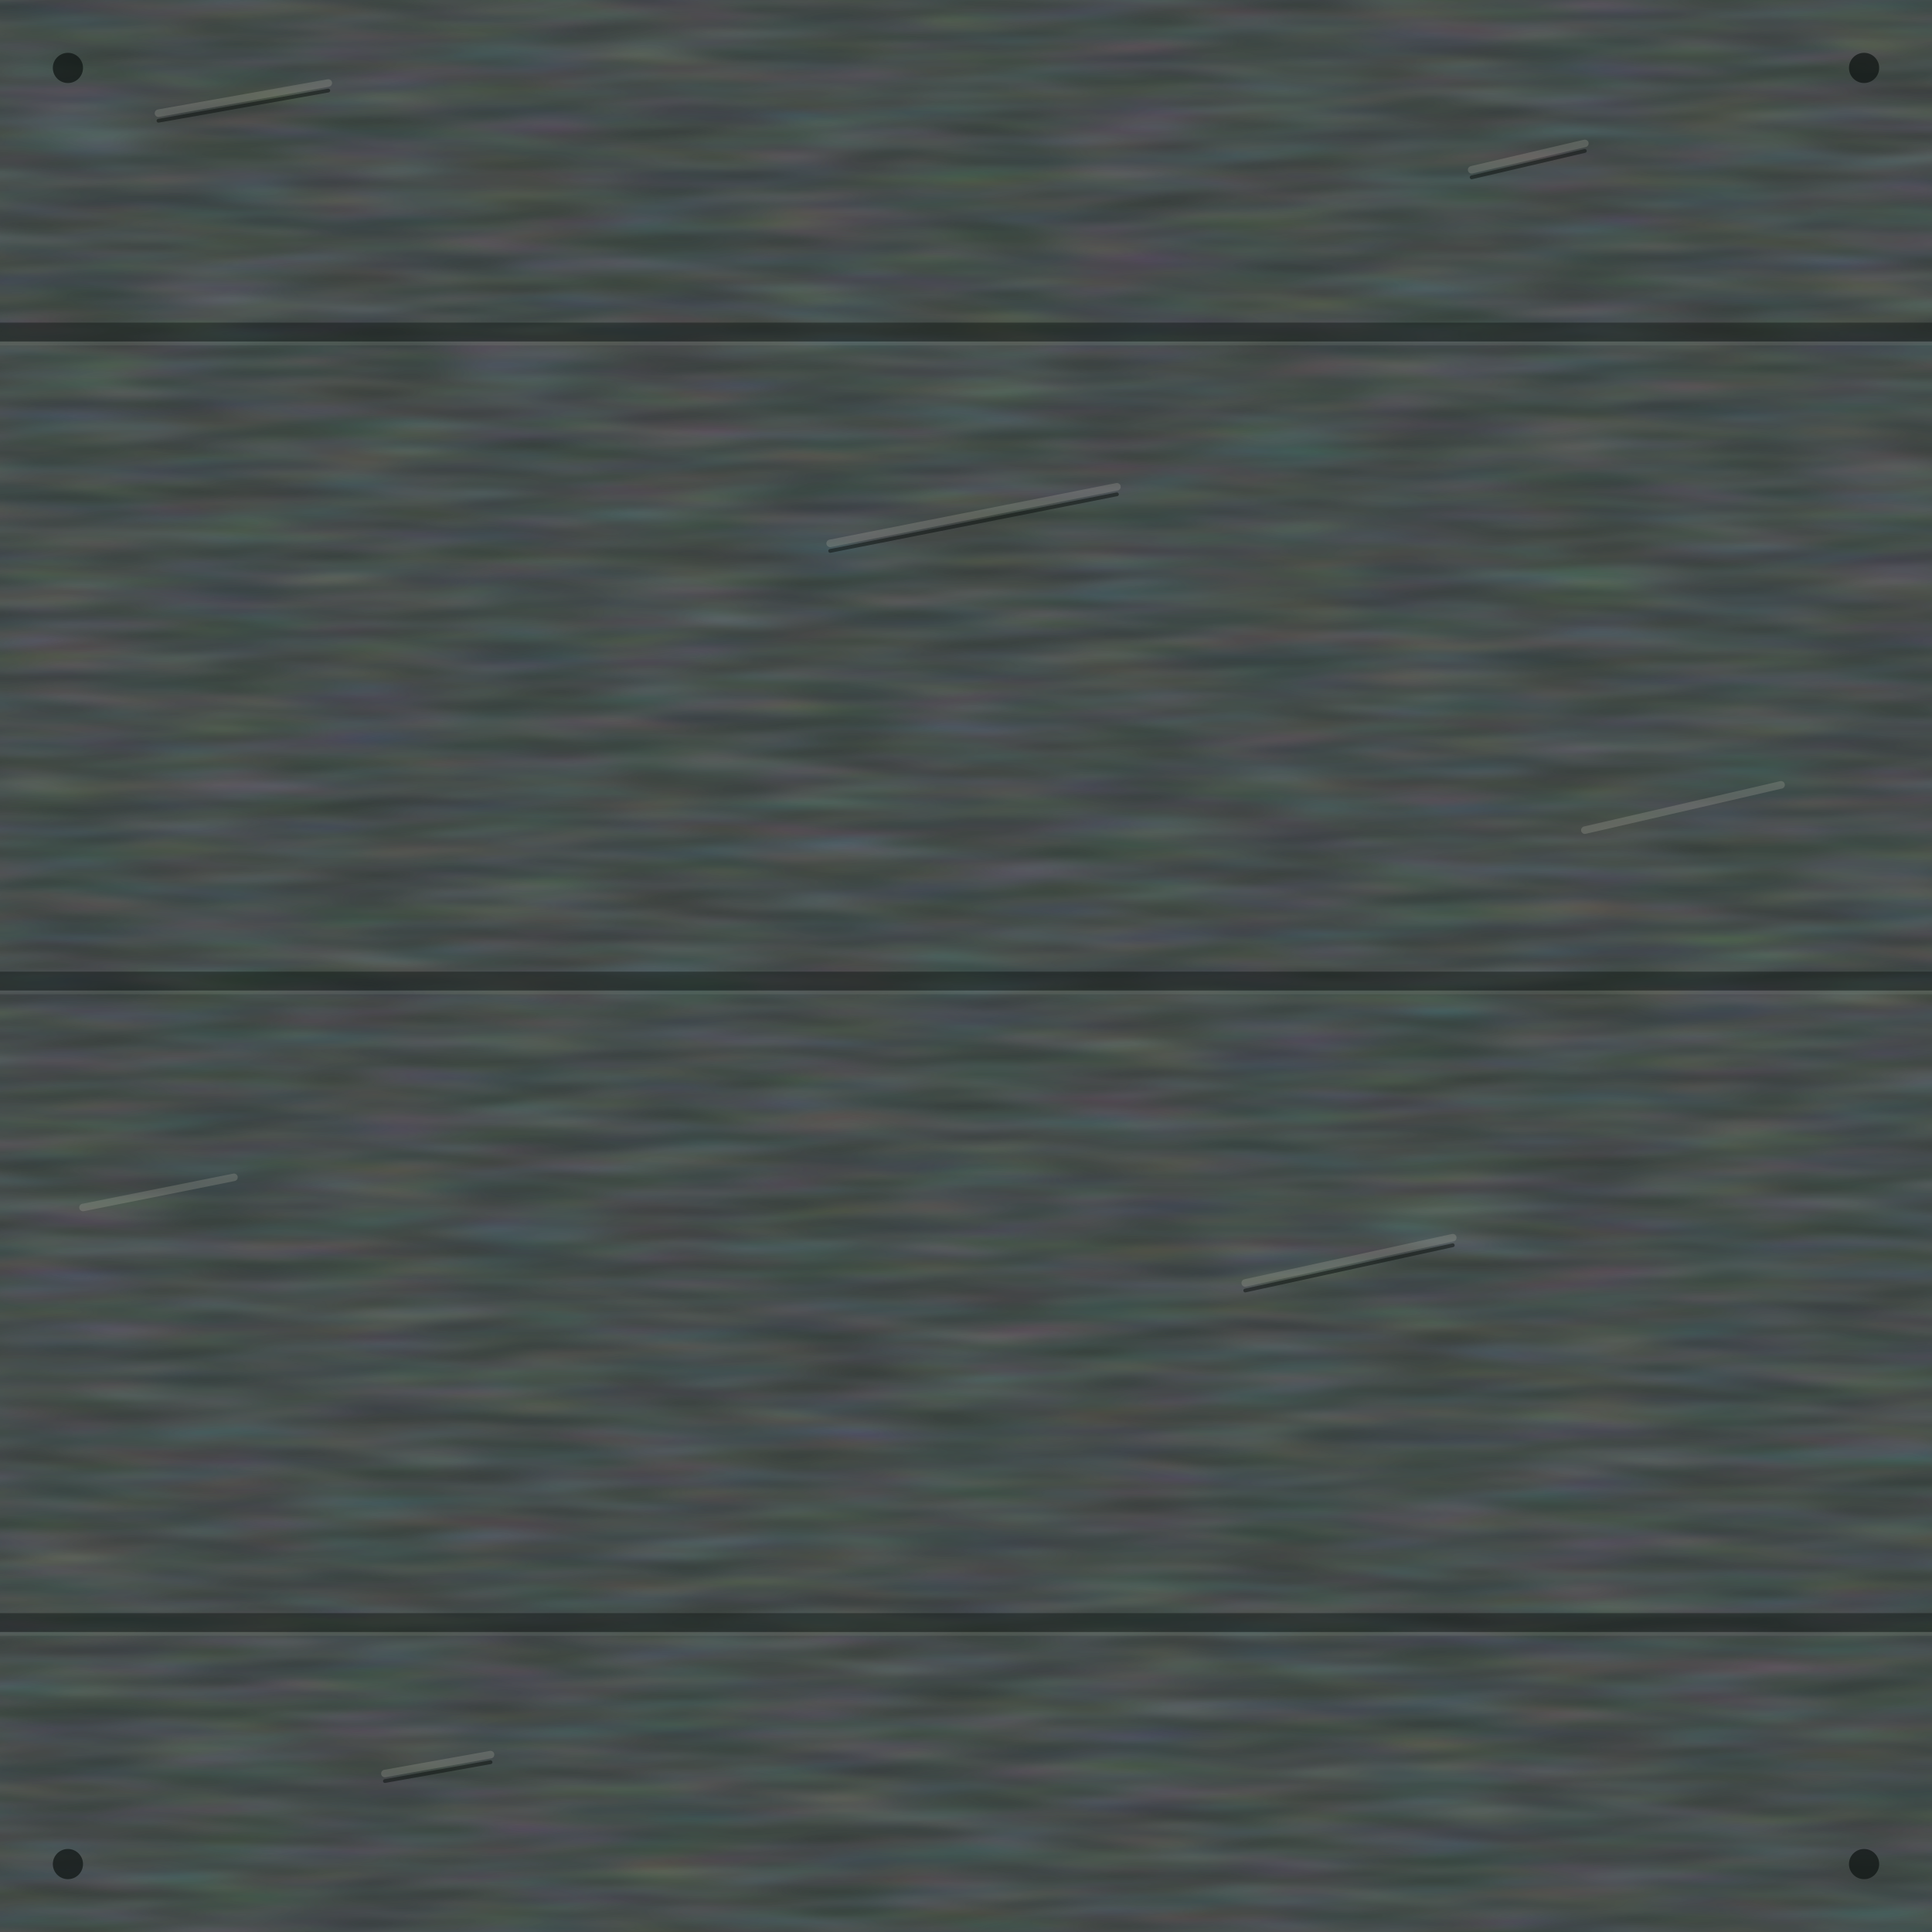
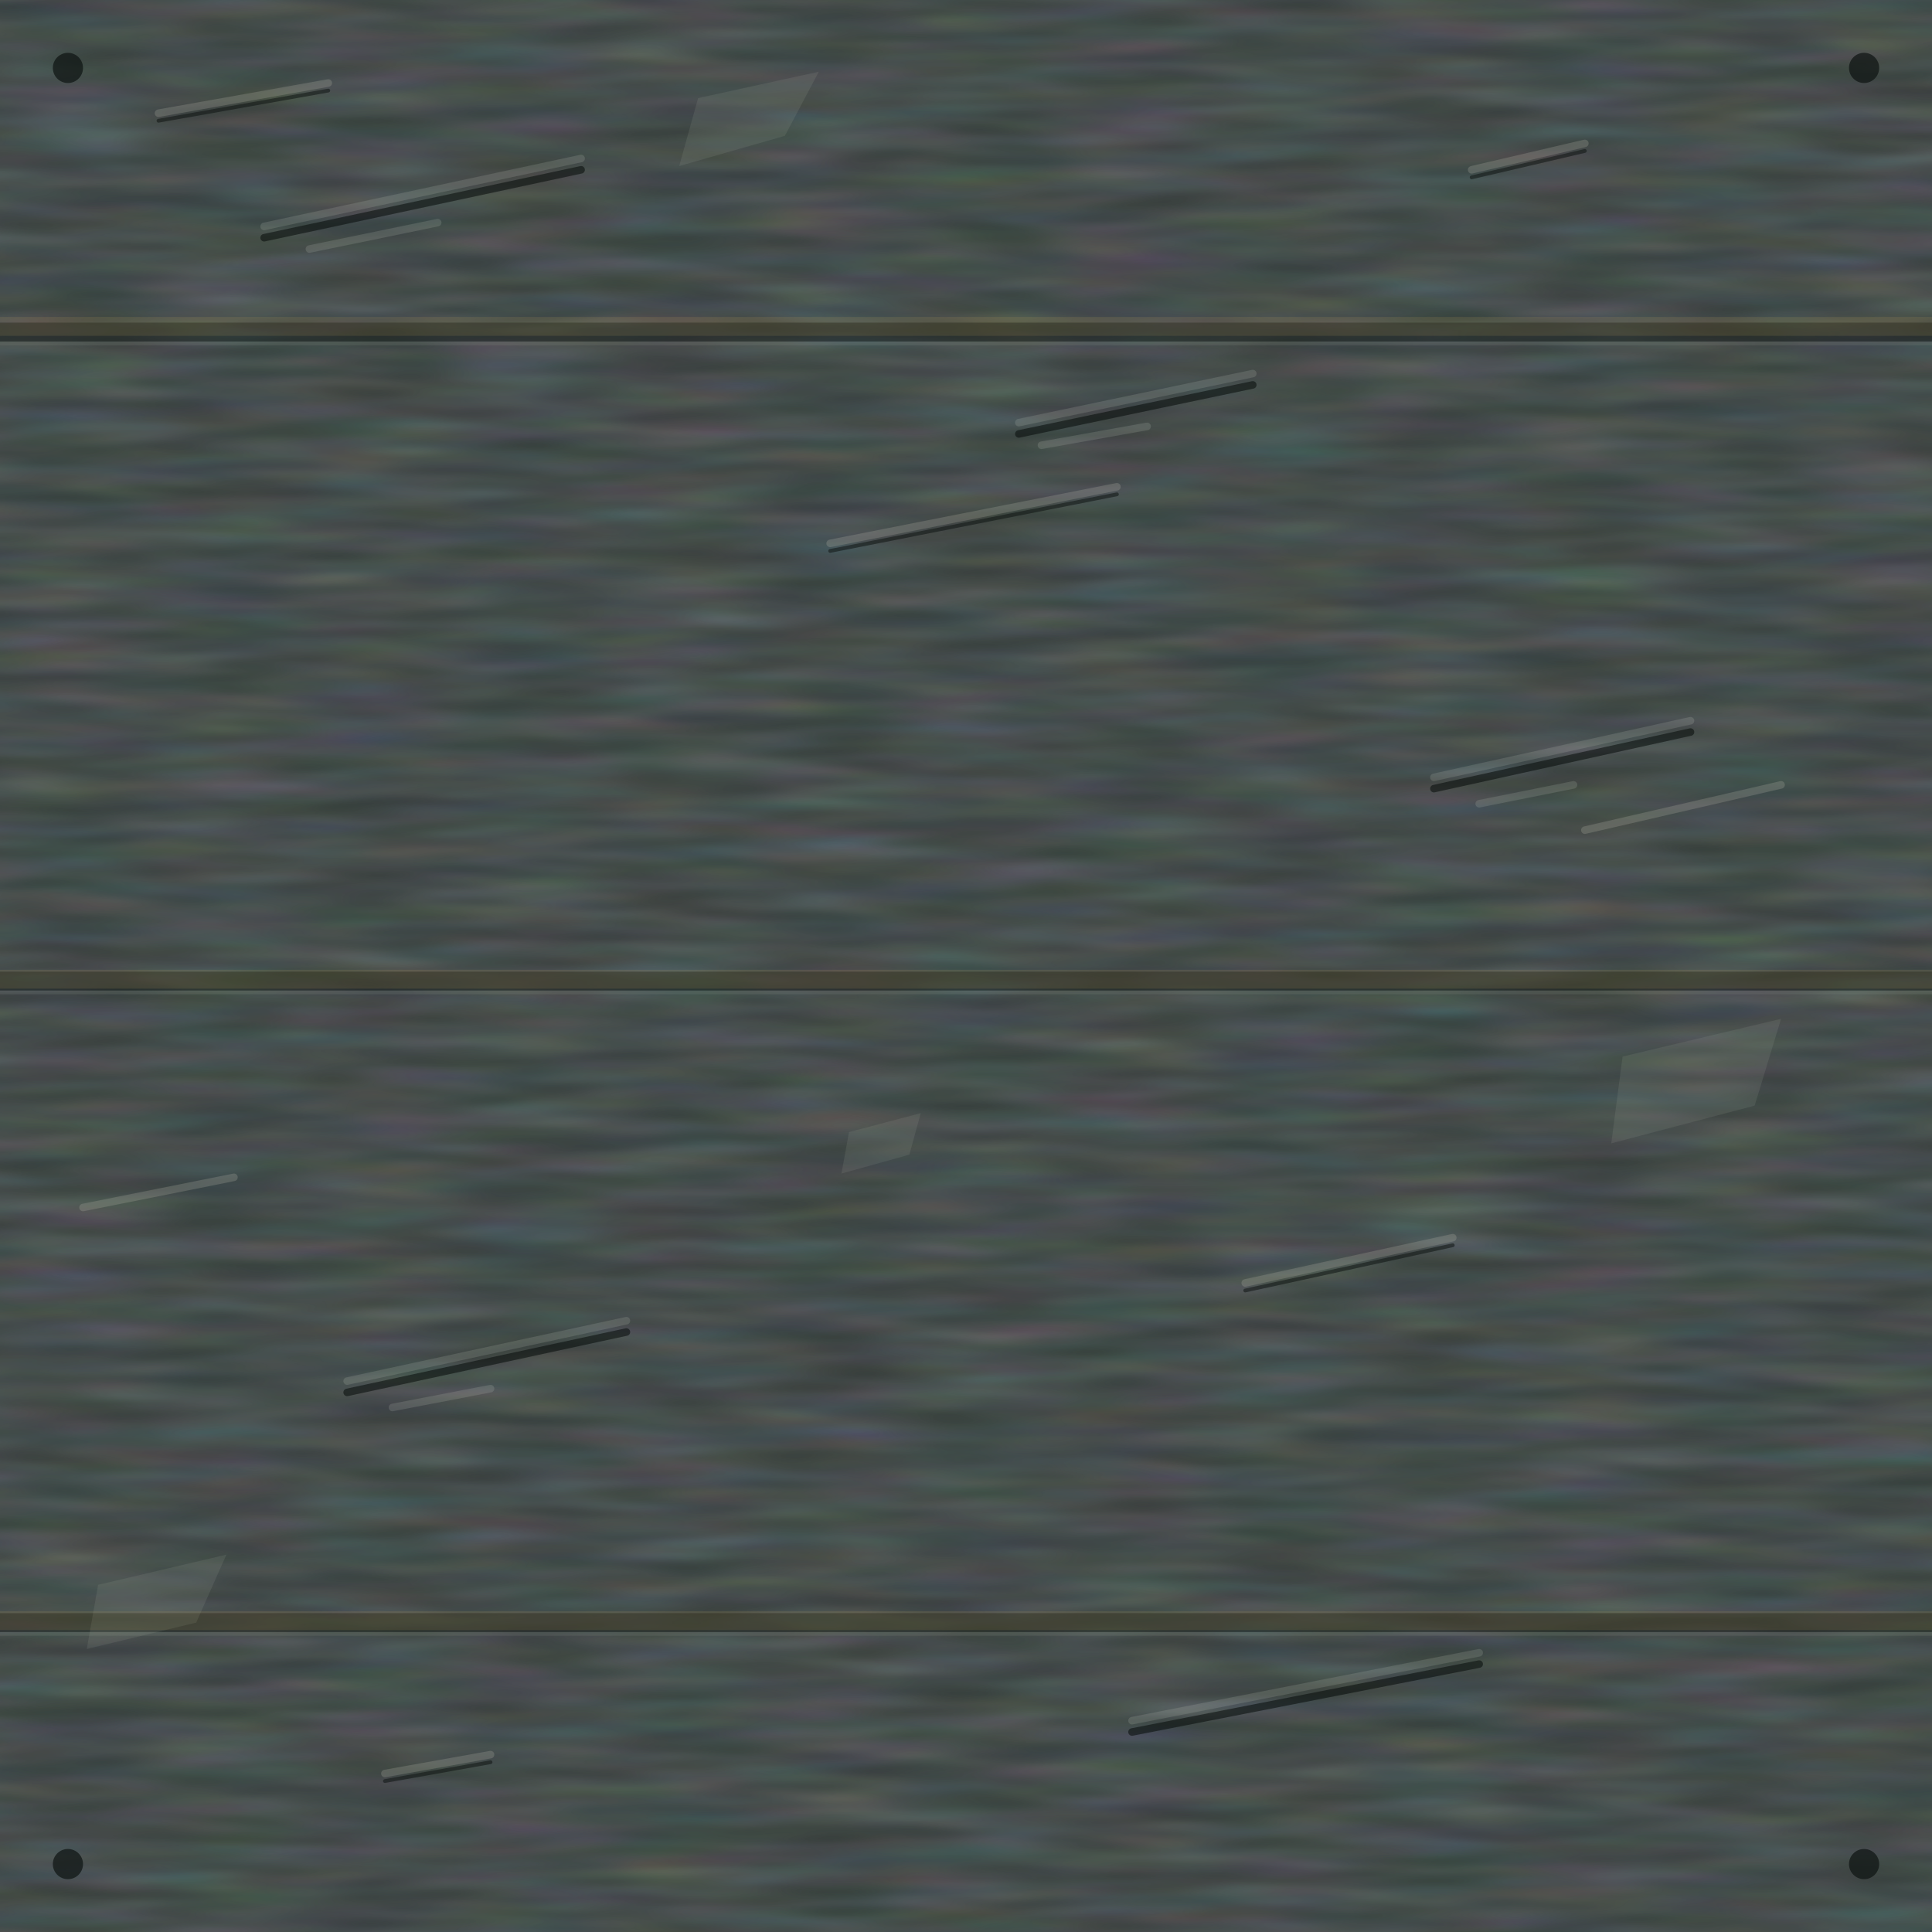
<svg xmlns="http://www.w3.org/2000/svg" width="512" height="512" viewBox="0 0 512 512">
  <filter id="n">
    <feTurbulence type="fractalNoise" baseFrequency=".025 .18" numOctaves="2" seed="41" />
    <feColorMatrix values=".32 0 0 0 .08 0 .34 0 0 .09 0 0 .36 0 .10 0 0 0 .55 0" />
  </filter>
  <rect width="512" height="512" fill="#343d3a" />
  <rect width="512" height="512" filter="url(#n)" opacity=".8" />
  <g stroke-linecap="round">
    <path d="M0 88H512M0 260H512M0 430H512" stroke="#0e1513" stroke-opacity=".45" stroke-width="5" />
    <path d="M0 91H512M0 263H512M0 433H512" stroke="#9da49b" stroke-opacity=".14" stroke-width="1" />
    <path d="M42 30l45 -8M220 144l76 -15M330 340l55 -12M102 470l28 -5M390 45l30 -7M22 320l40 -8M420 220l52 -12" stroke="#b7b7a9" stroke-opacity=".25" stroke-width="2" />
    <path d="M42 32l45 -8M220 146l76 -15M330 342l55 -12M102 472l28 -5M390 47l30 -7" stroke="#101513" stroke-opacity=".55" stroke-width="1" />
  </g>
  <g fill="#0d1311" opacity=".7">
    <circle cx="18" cy="18" r="4" />
    <circle cx="494" cy="18" r="4" />
    <circle cx="18" cy="494" r="4" />
    <circle cx="494" cy="494" r="4" />
  </g>
+   <g fill="none" stroke-linecap="round">
+     <path d="M70 60l84 -18M82 66l34 -7M270 112l62 -13M276 118l28 -5M380 206l68 -15M392 213l25 -5M92 366l74 -16M104 373l26 -5M300 456l92 -18" stroke="#d2d4c8" stroke-opacity=".16" stroke-width="2" />
+     <path d="M70 63l84 -18M270 115l62 -13M380 209l68 -15M92 369l74 -16M300 459l92 -18" stroke="#070c0a" stroke-opacity=".55" stroke-width="2" />
+   </g>
+   <g fill="#b4b8ad" opacity=".12">
+     <path d="M185 26l32 -7 -9 17 -28 8zM430 280l42 -10 -7 23 -38 10zM26 420l34 -8 -8 18 -29 7zM225 300l19 -5 -3 11 -18 5z" />
+   </g>
+   <g fill="#c3a45a" opacity=".15">
+     <path d="M0 84H512V89H0zM0 257H512V262H0zM0 427H512V432H0z" />
+   </g>
</svg>
